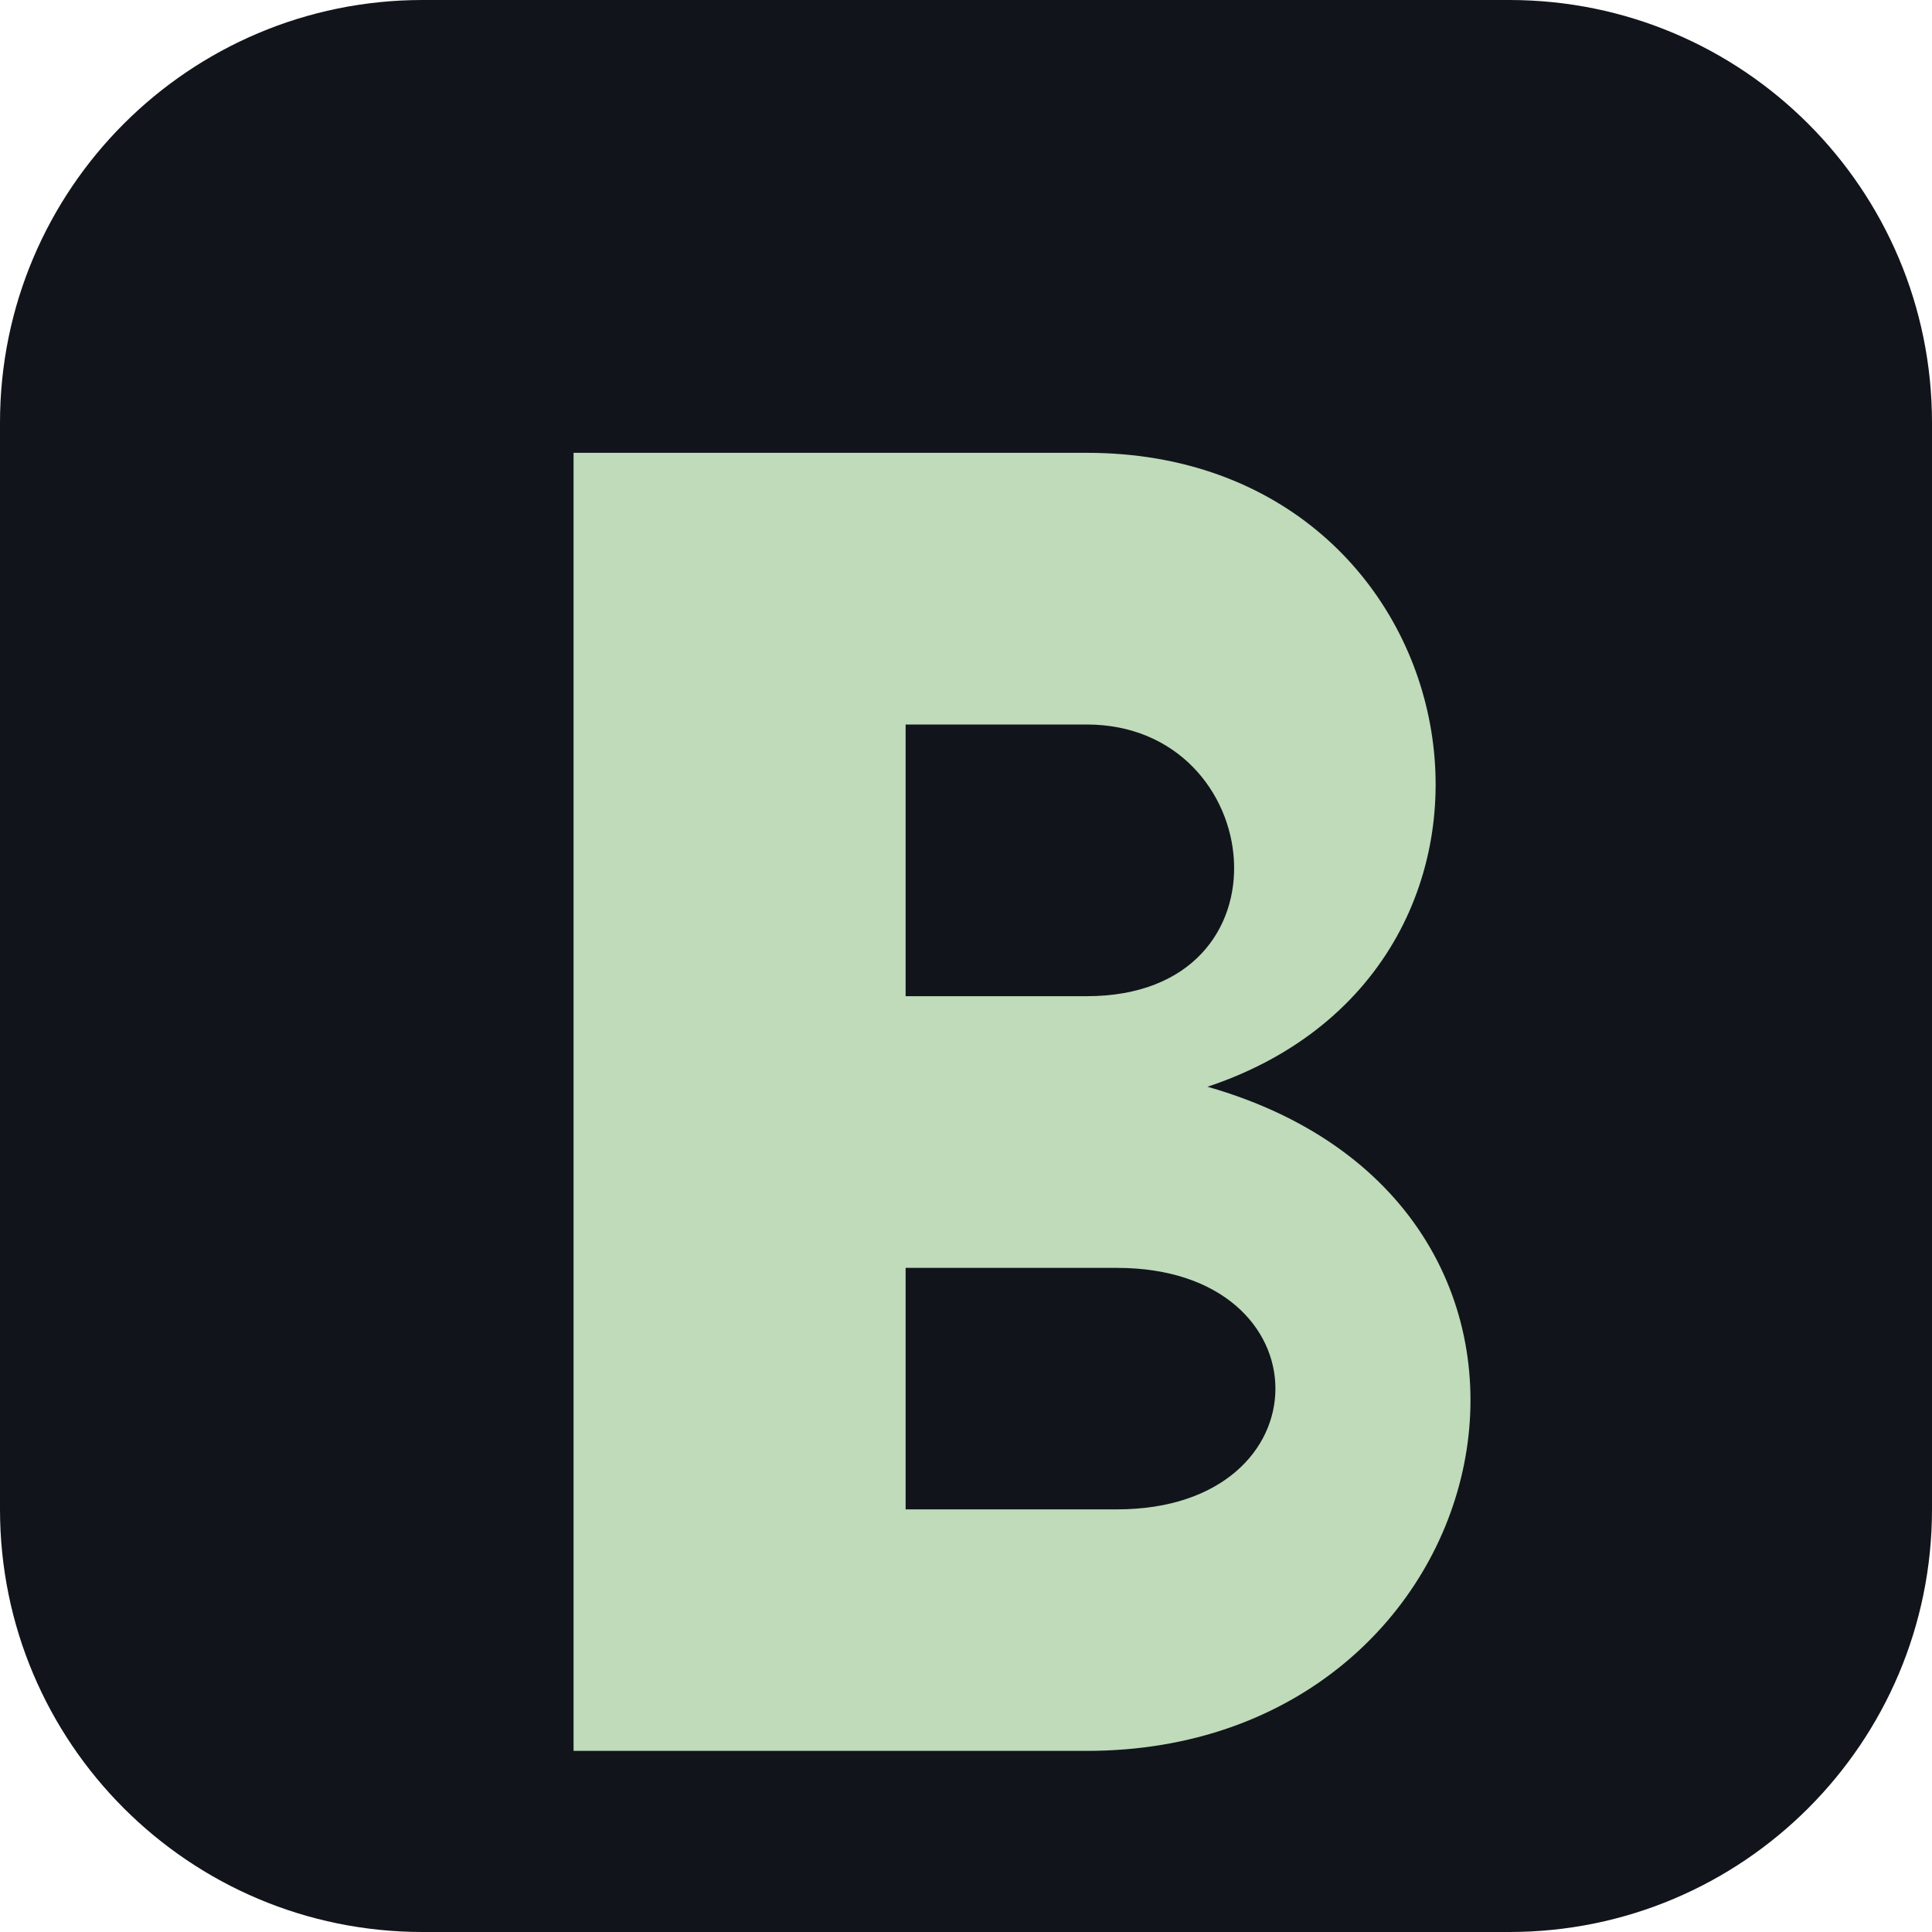
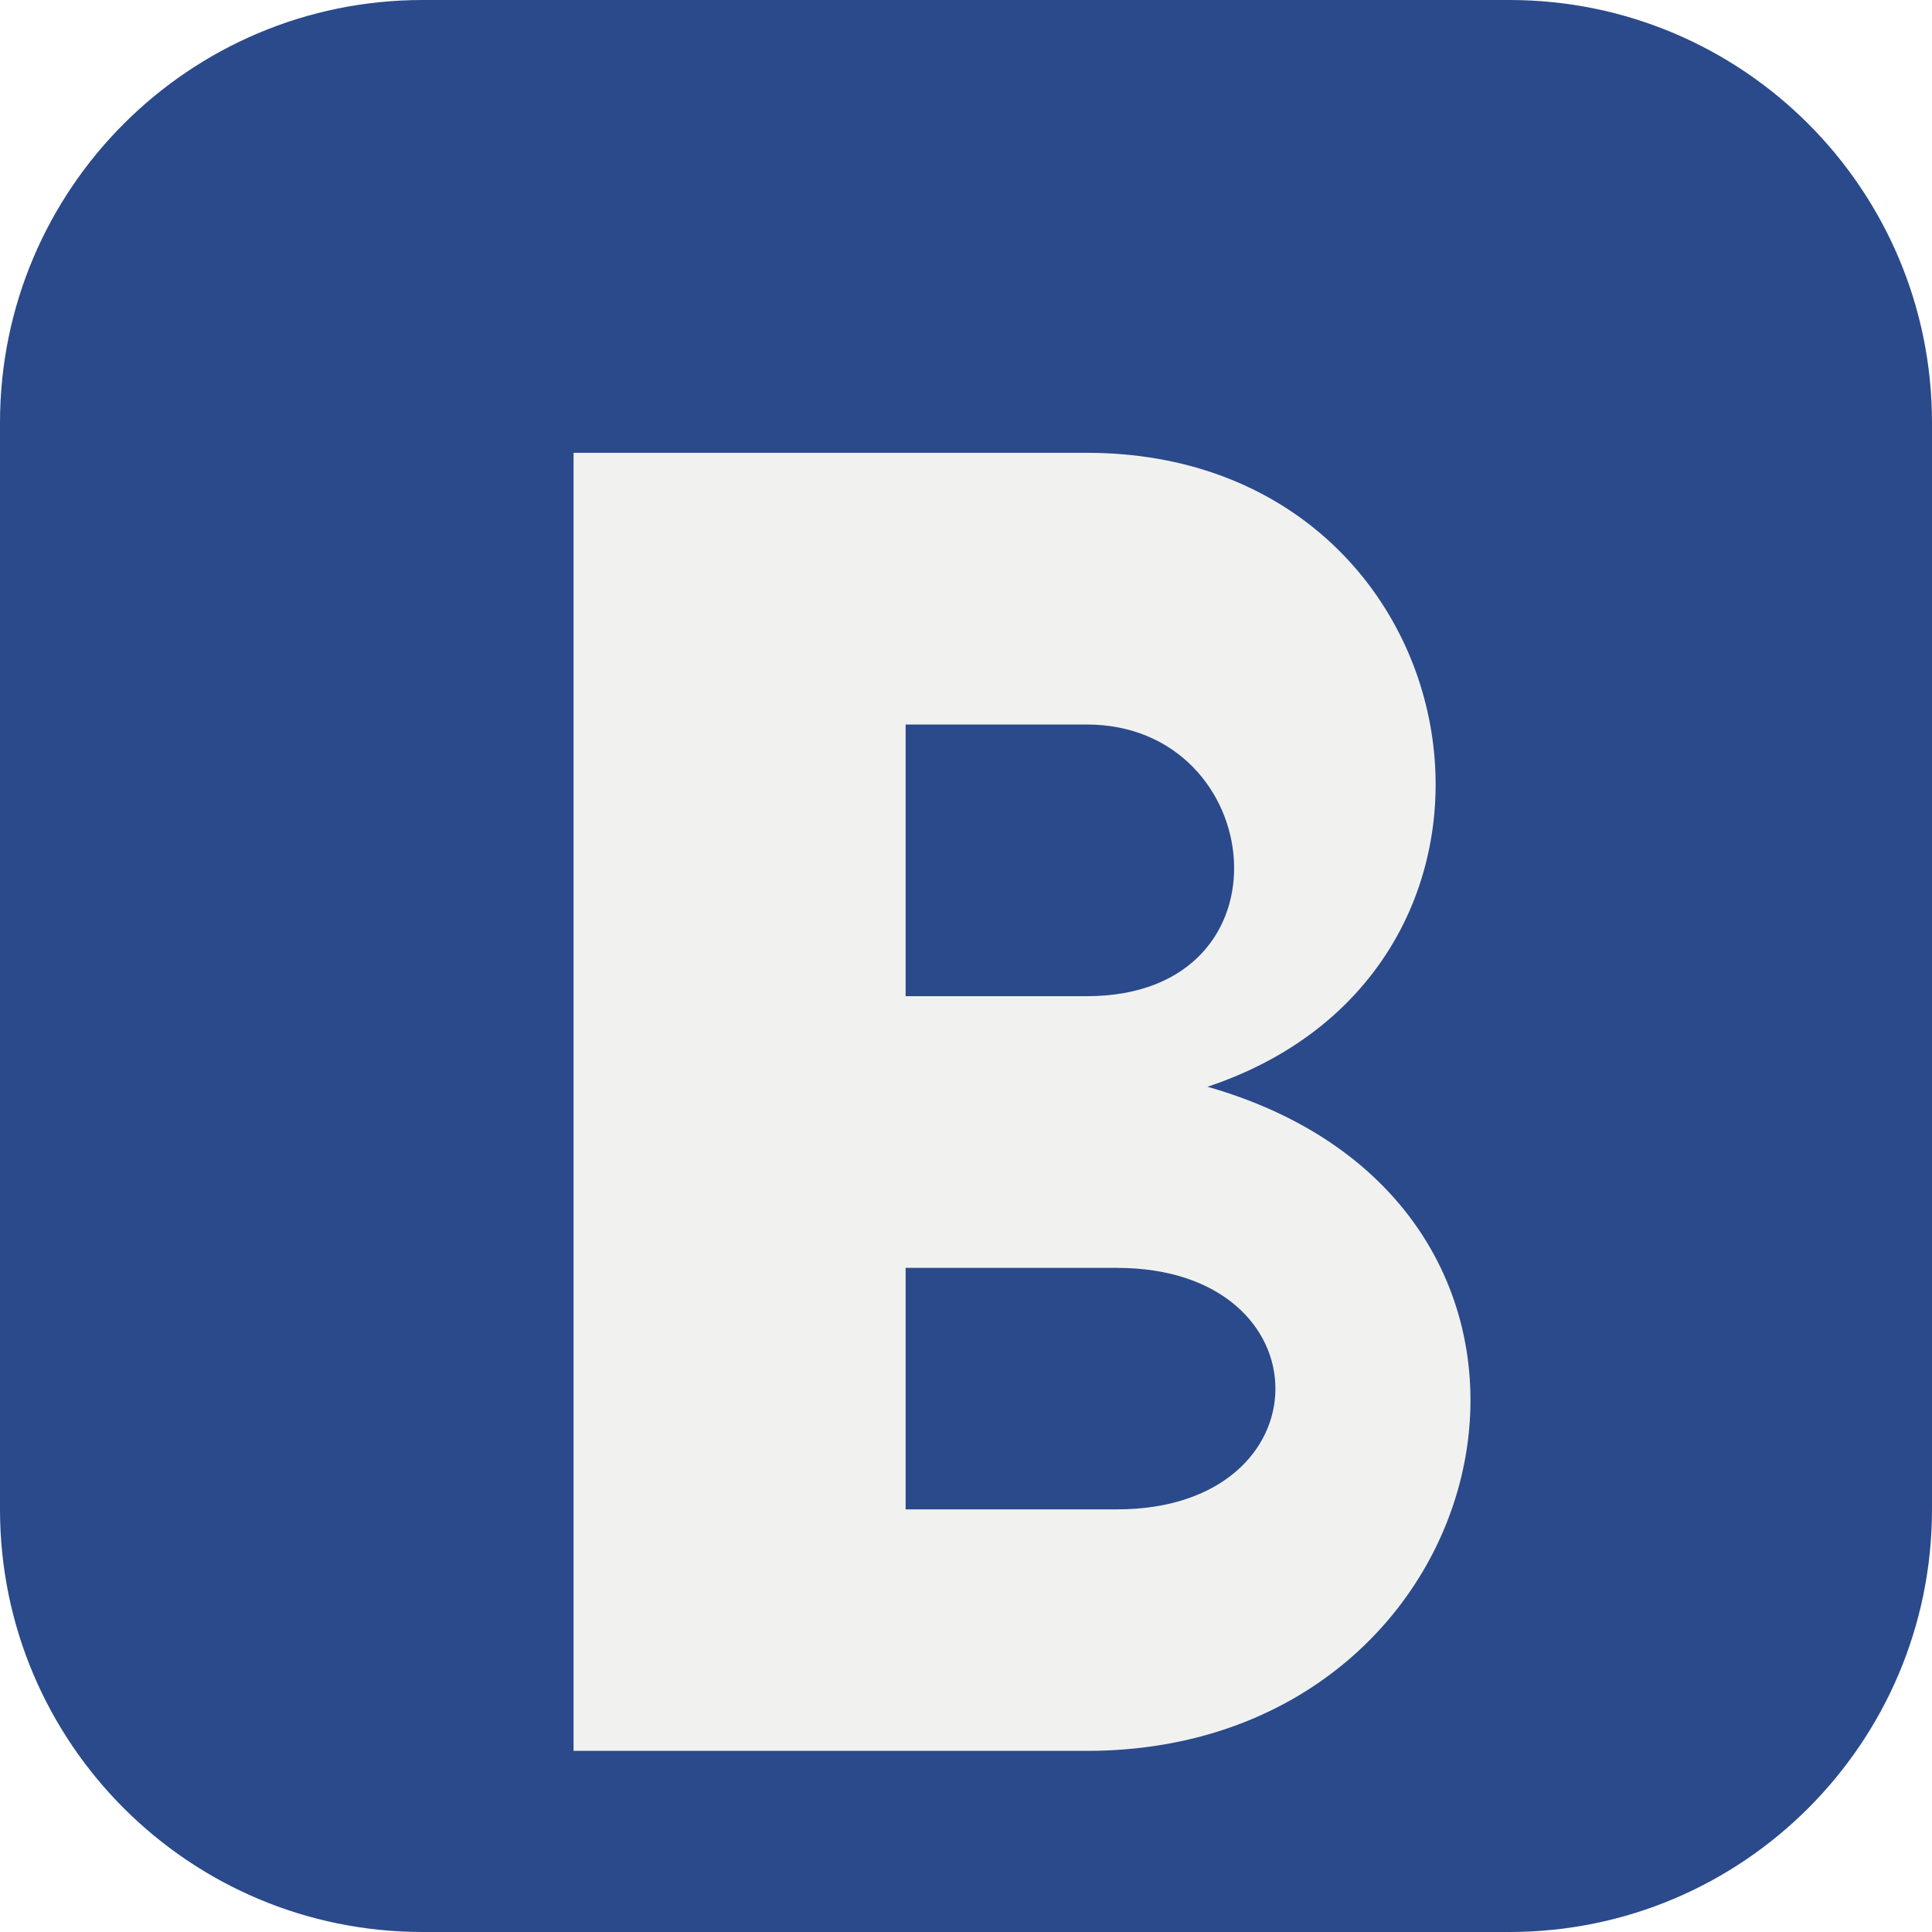
<svg xmlns="http://www.w3.org/2000/svg" viewBox="0 0 64 64">
-   <rect width="64" height="64" rx="14" fill="#11151b" />
-   <path d="M19 15h17c13 0 16 17 4 21 14 4 10 22-4 22H19V15zm11 9v9h6c7 0 6-9 0-9h-6zm0 18v8h7c7 0 7-8 0-8h-7" fill="#bfdbba" />
+   <rect width="64" height="64" rx="14" fill="#2b4a8b" />
+   <path d="M19 15h17c13 0 16 17 4 21 14 4 10 22-4 22H19V15zm11 9v9h6c7 0 6-9 0-9h-6zm0 18v8h7c7 0 7-8 0-8h-7" fill="#f1f2ef" />
</svg>
